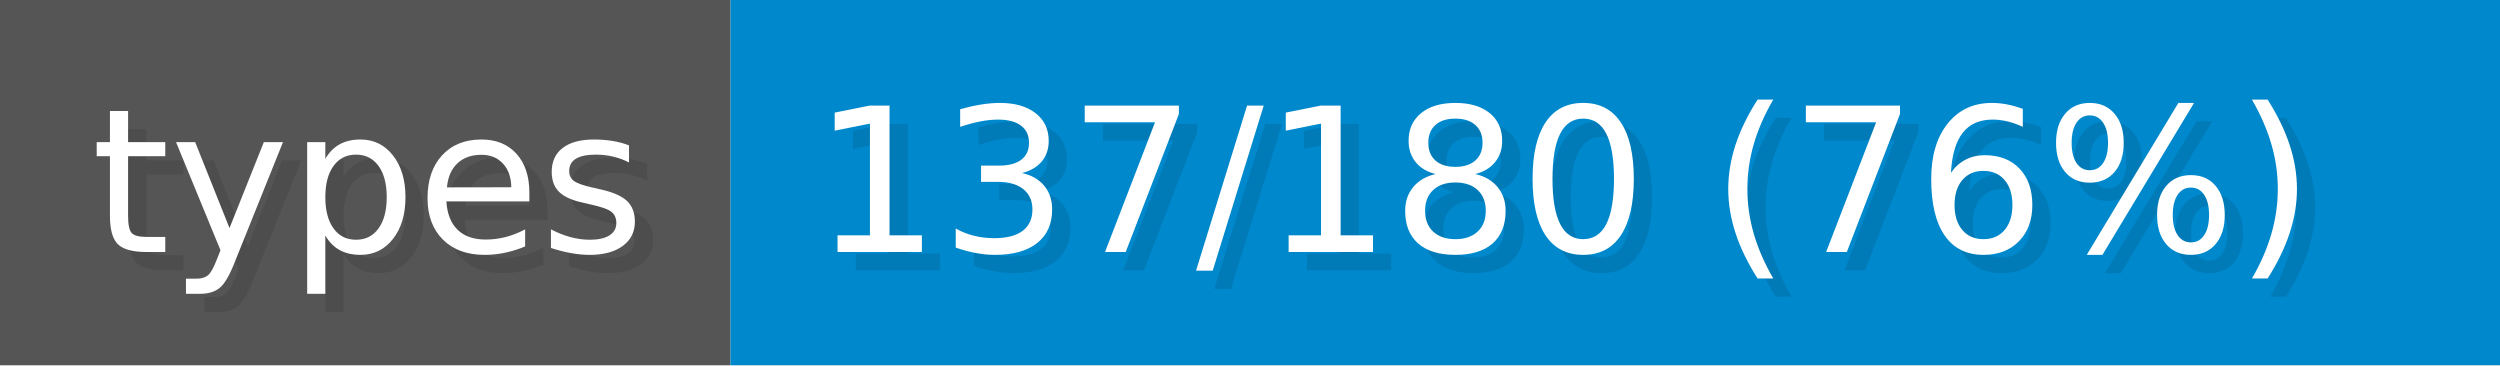
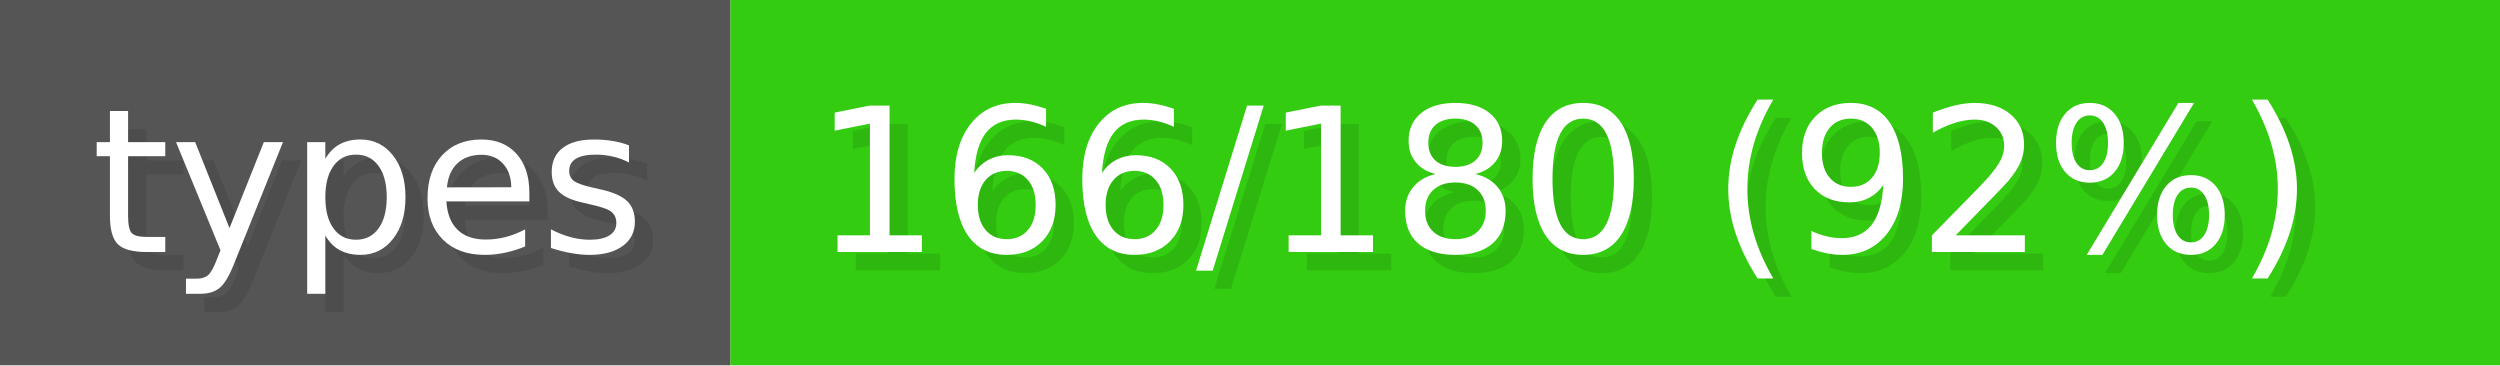
- <svg xmlns="http://www.w3.org/2000/svg" width="164.28" height="24" viewBox="0 0 1369 200" role="img" aria-label="types: 137/180 (76%)">
+ <svg xmlns="http://www.w3.org/2000/svg" width="164.28" height="24" viewBox="0 0 1369 200" role="img" aria-label="types: 166/180 (92%)">
  <g>
    <rect fill="#555" width="400" height="200" />
-     <rect fill="#08C" x="400" width="969" height="200" />
+     <rect fill="#3C1" x="400" width="969" height="200" />
  </g>
  <g aria-hidden="true" fill="#fff" text-anchor="start" font-family="Verdana,DejaVu Sans,sans-serif" font-size="110">
    <text x="60" y="148" textLength="300" fill="#000" opacity="0.1">types</text>
    <text x="50" y="138" textLength="300">types</text>
-     <text x="455" y="148" textLength="869" fill="#000" opacity="0.1">137/180 (76%)</text>
-     <text x="445" y="138" textLength="869">137/180 (76%)</text>
+     <text x="455" y="148" textLength="869" fill="#000" opacity="0.1">166/180 (92%)</text>
+     <text x="445" y="138" textLength="869">166/180 (92%)</text>
  </g>
</svg>
